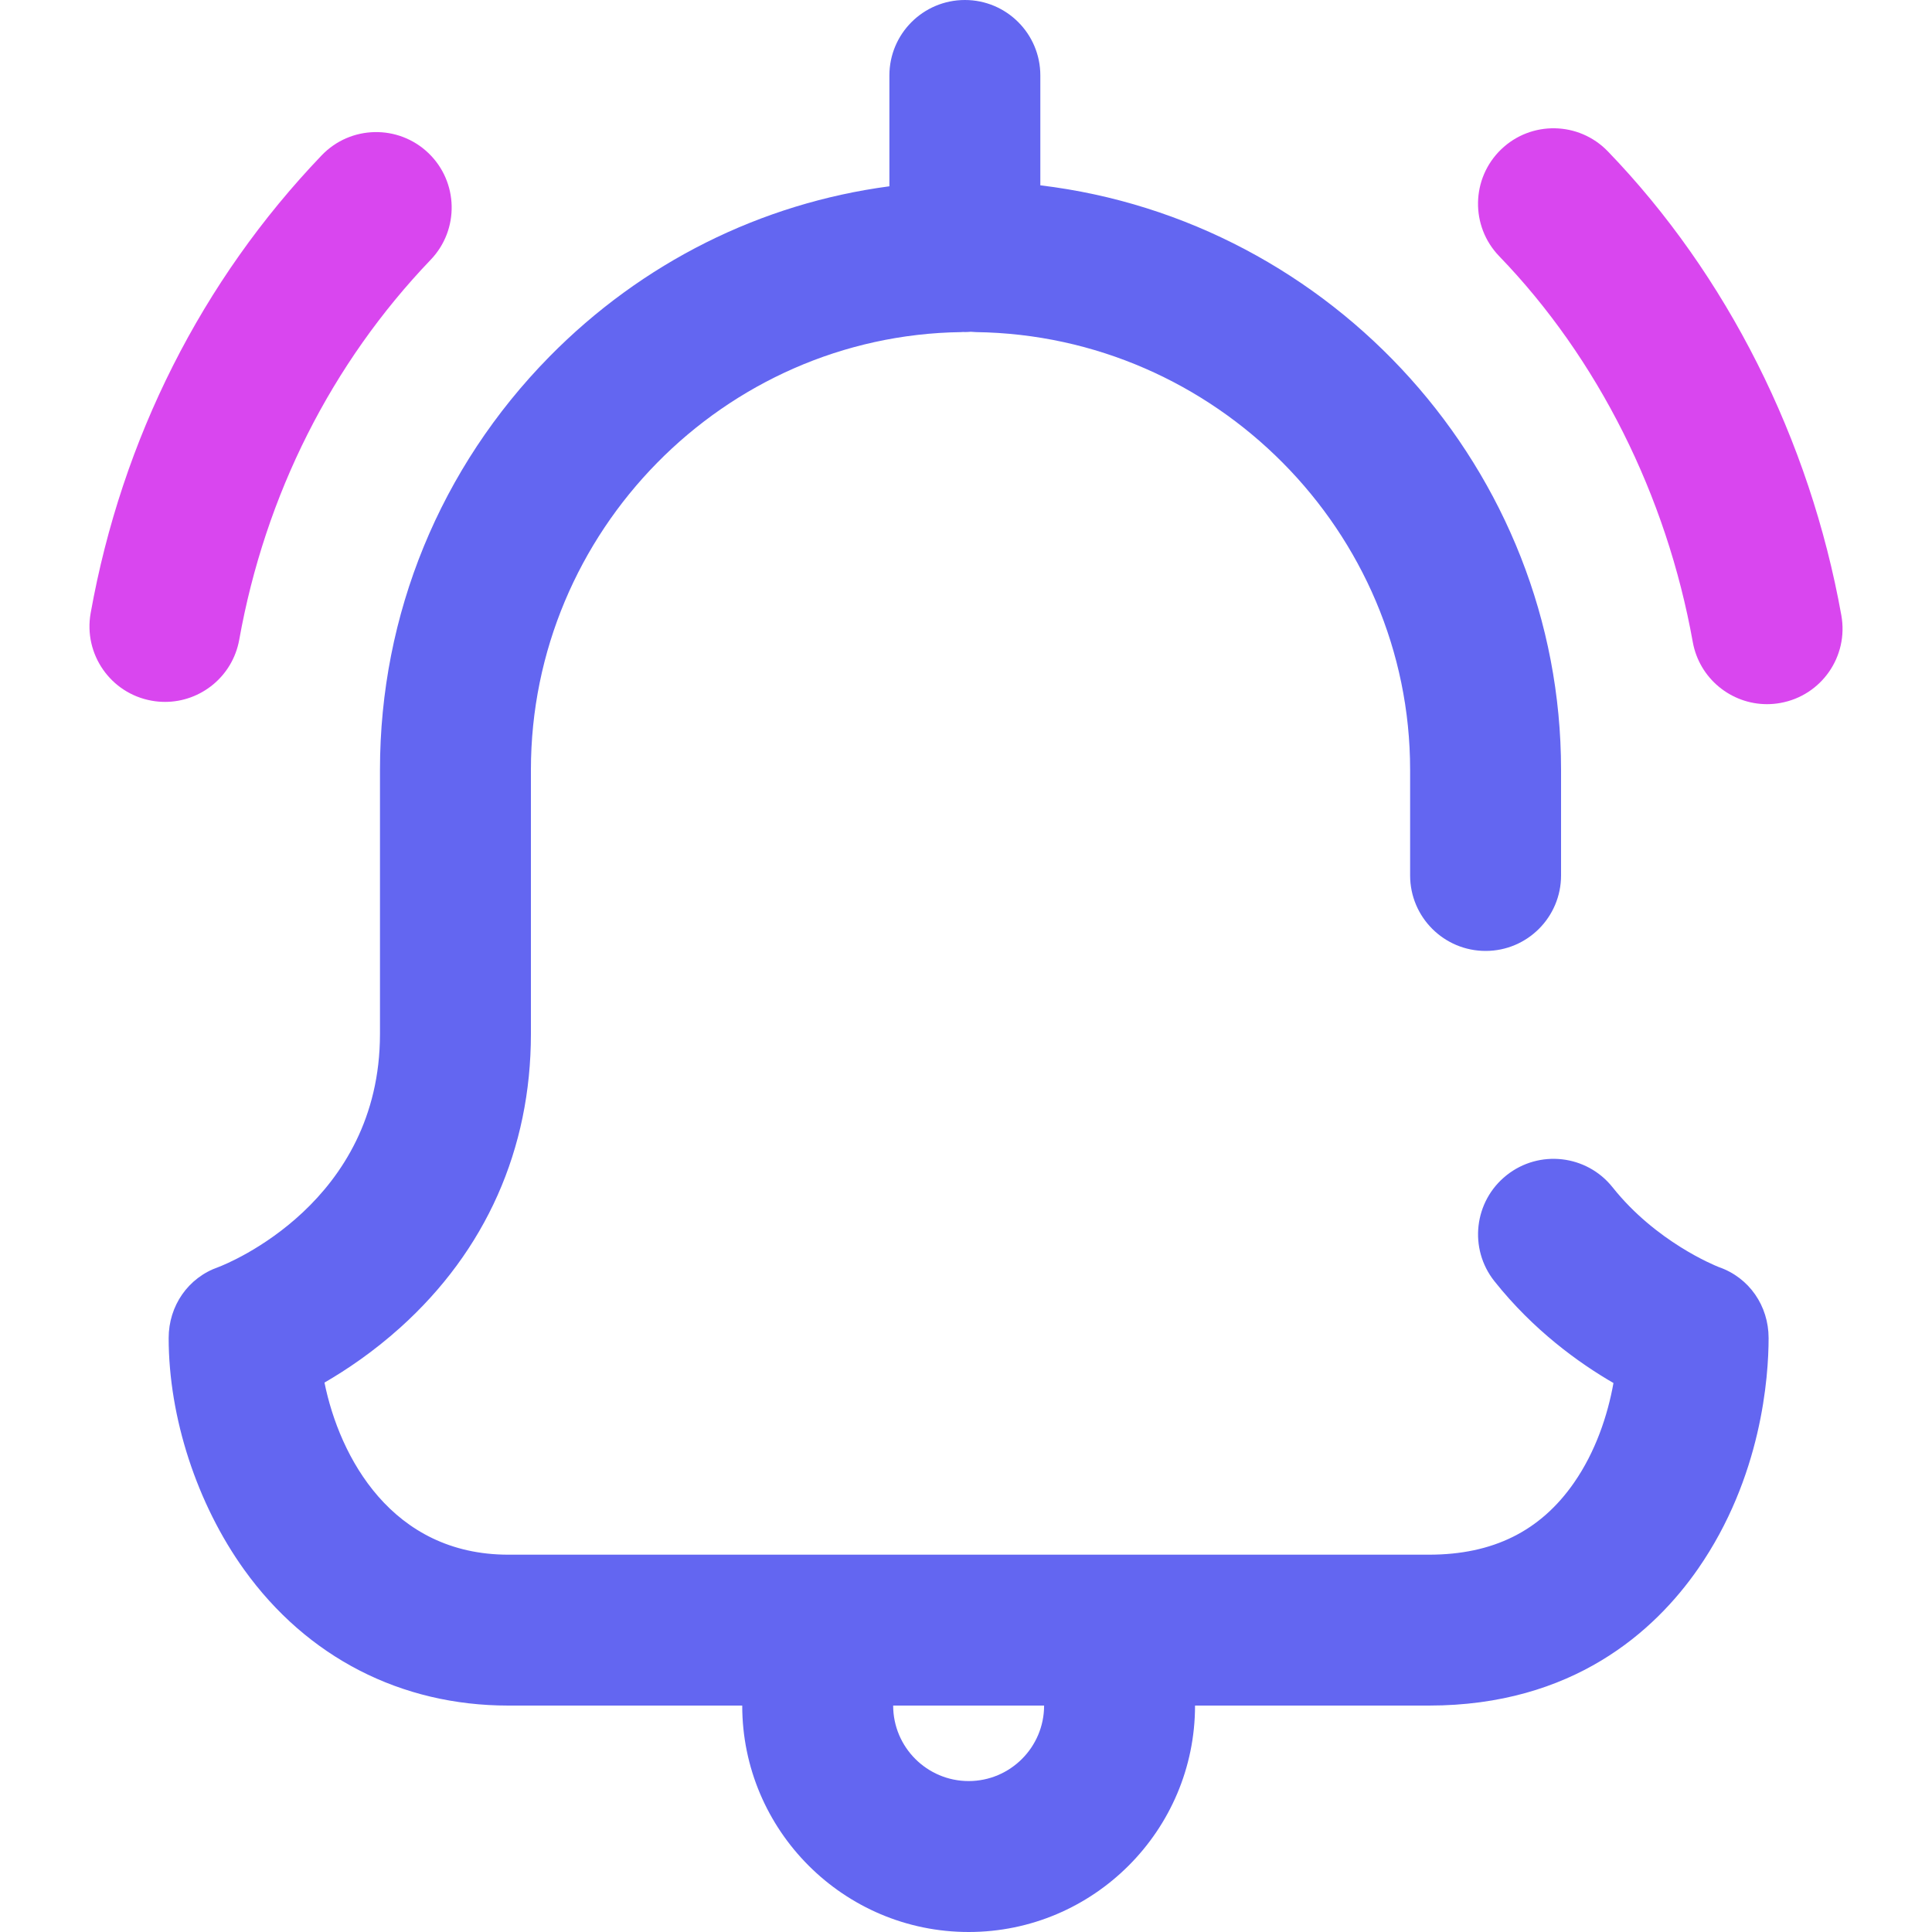
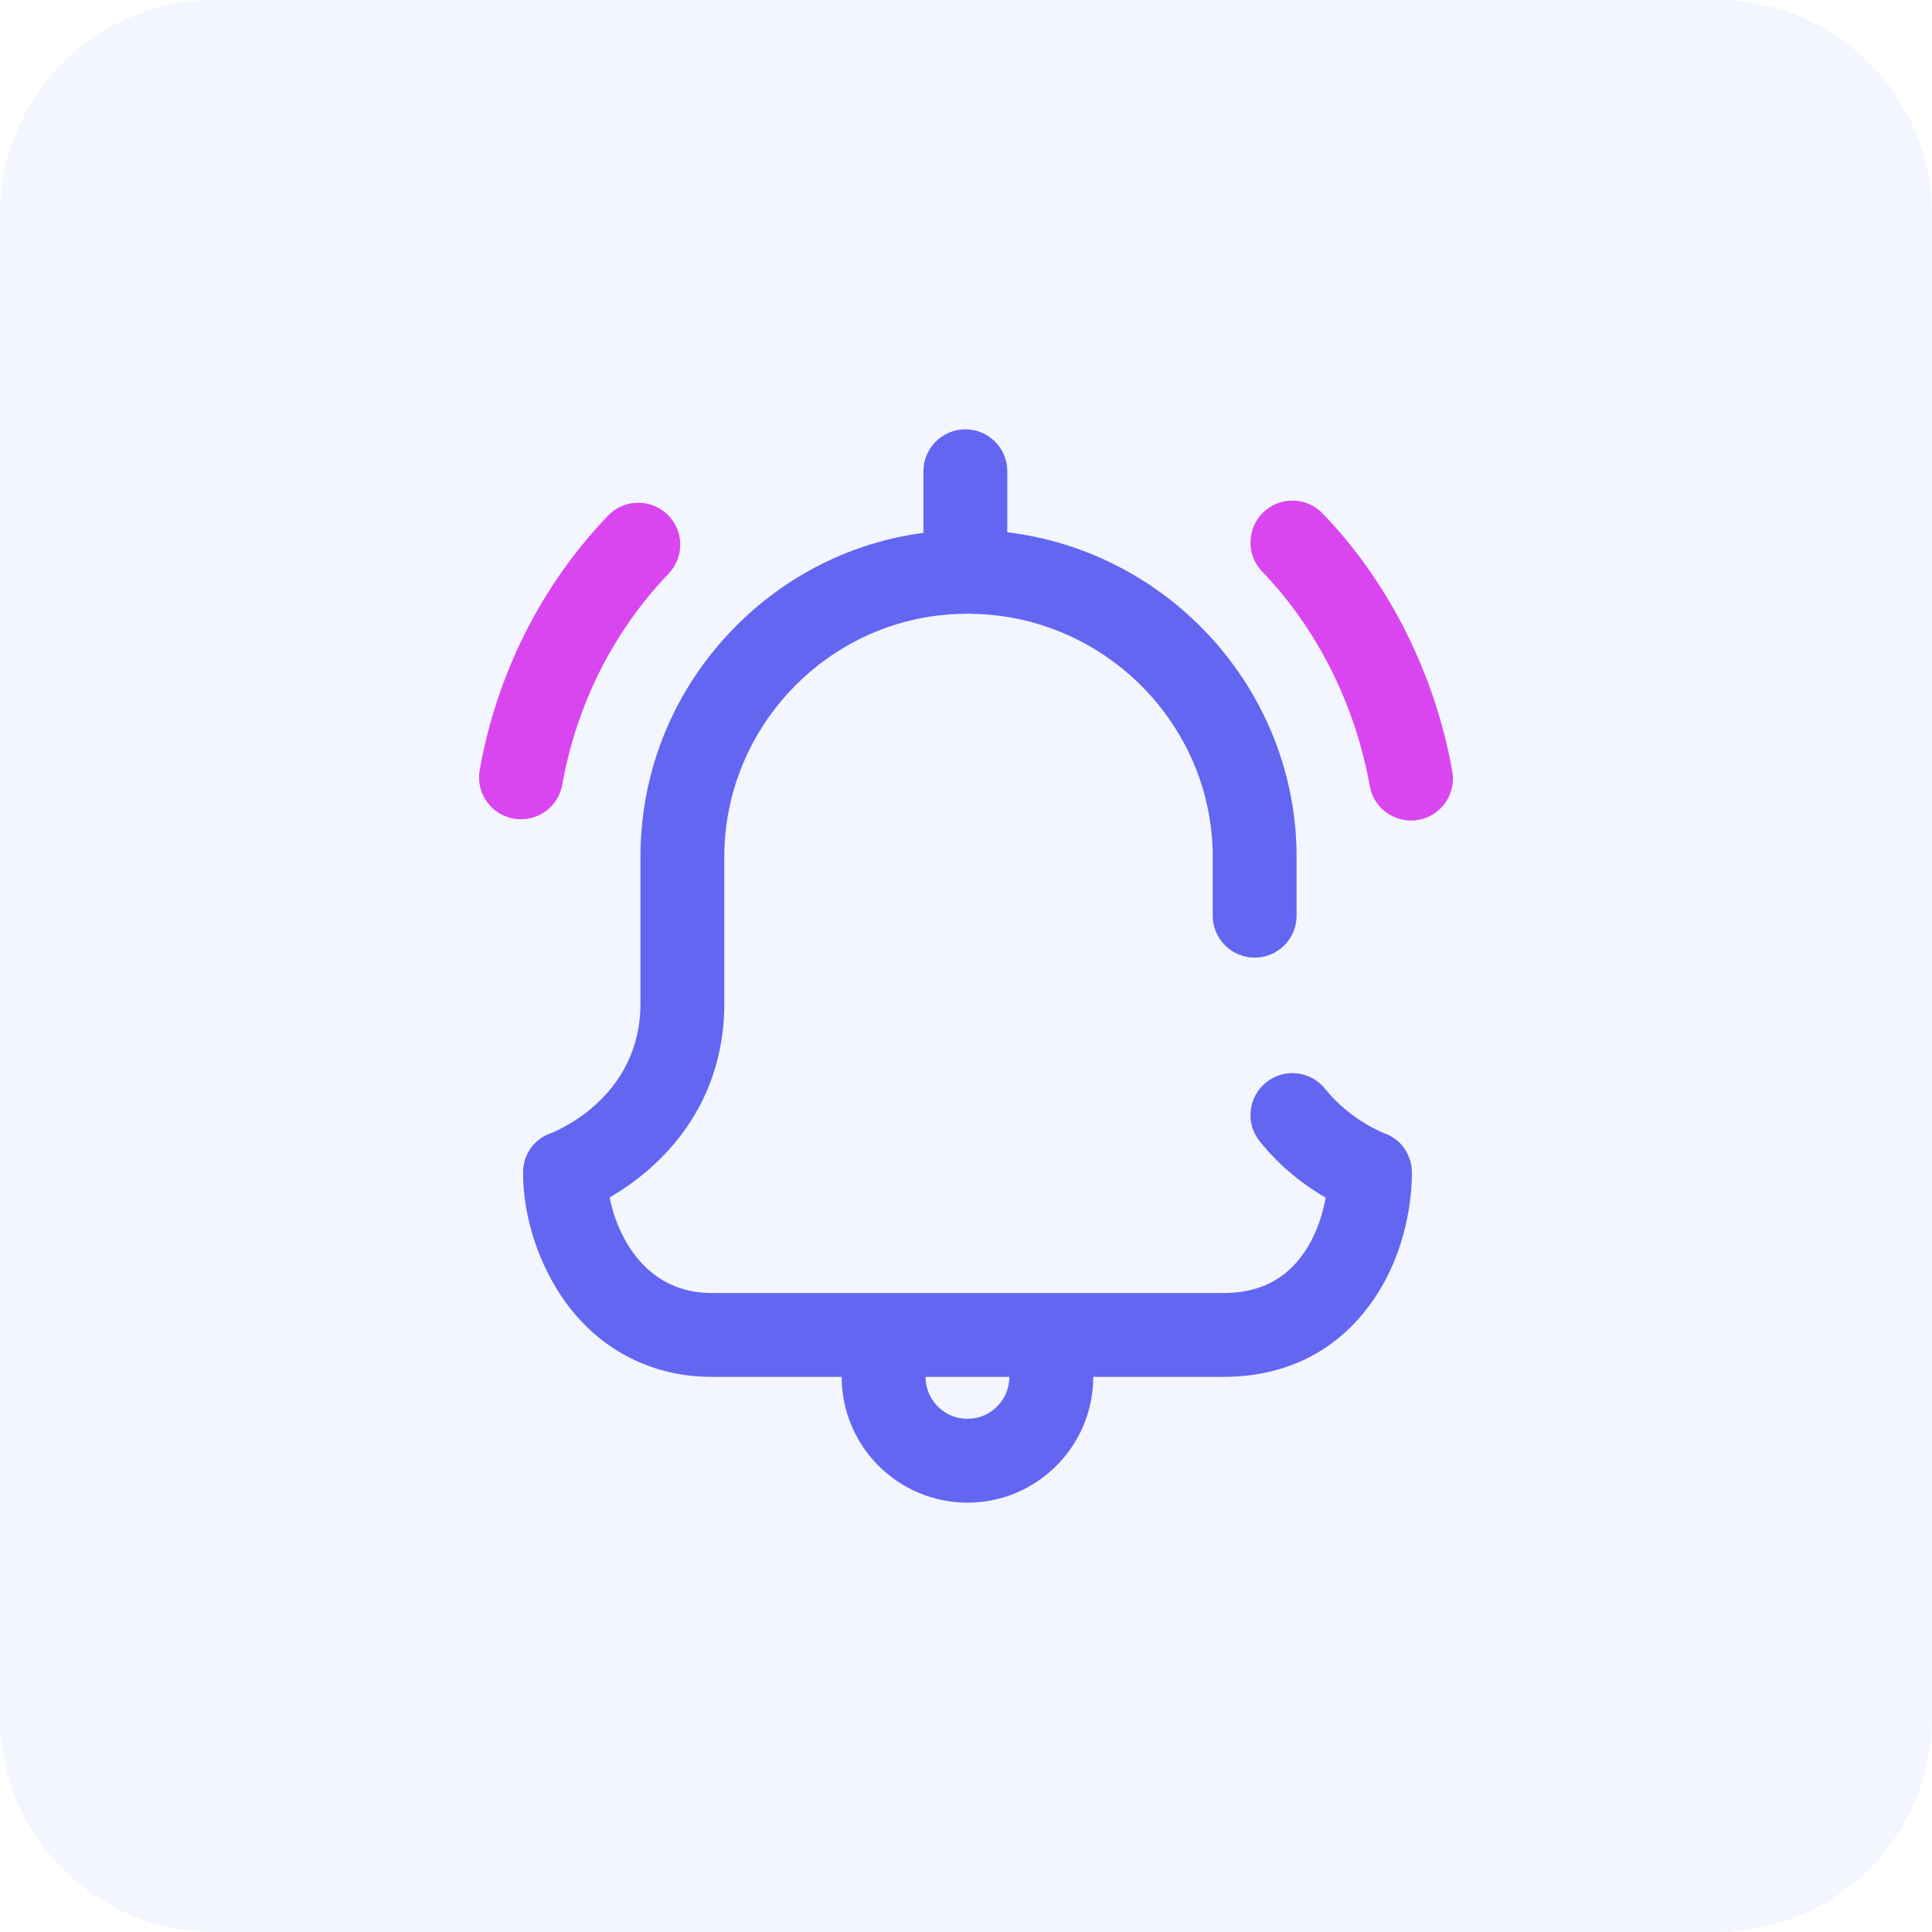
- <svg xmlns="http://www.w3.org/2000/svg" width="40" height="40" viewBox="0 0 40 40" fill="none">
-   <path d="M4.953 13.245C5.491 10.244 6.862 7.524 8.917 5.378C9.514 4.755 9.493 3.766 8.87 3.169C8.246 2.572 7.257 2.593 6.66 3.216C4.178 5.808 2.524 9.085 1.877 12.693C1.725 13.543 2.29 14.355 3.139 14.507C3.232 14.524 3.325 14.532 3.417 14.532C4.159 14.532 4.817 14.001 4.953 13.245Z" fill="#D946EF" />
-   <path d="M35.588 26.234C35.502 26.2 34.283 25.709 33.387 24.582C32.85 23.907 31.867 23.795 31.192 24.332C30.516 24.869 30.404 25.852 30.941 26.527C31.749 27.543 32.688 28.219 33.405 28.634C33.285 29.307 33.032 30.059 32.589 30.697C31.893 31.7 30.911 32.188 29.585 32.188H10.524C8.108 32.188 7.029 30.163 6.718 28.625C7.179 28.358 7.732 27.985 8.287 27.486C10.057 25.894 10.992 23.792 10.992 21.406V15.938C10.992 11.007 14.989 6.942 19.902 6.876C19.915 6.876 19.929 6.874 19.942 6.873C19.954 6.874 19.965 6.875 19.977 6.875C20.018 6.875 20.058 6.872 20.099 6.869C20.135 6.872 20.171 6.875 20.208 6.876C25.163 6.942 29.195 11.007 29.195 15.938V18.125C29.195 18.988 29.895 19.688 30.758 19.688C31.621 19.688 32.32 18.988 32.32 18.125V15.938C32.32 9.741 27.591 4.562 21.539 3.837V1.562C21.539 0.7 20.84 0 19.977 0C19.114 0 18.414 0.7 18.414 1.562V3.857C15.754 4.21 13.294 5.434 11.374 7.385C9.113 9.685 7.867 12.722 7.867 15.938V21.406C7.867 24.895 4.724 26.157 4.521 26.234C3.893 26.452 3.492 27.037 3.492 27.703C3.492 29.343 4.076 31.136 5.055 32.499C6.357 34.313 8.3 35.312 10.524 35.312H15.367C15.367 37.897 17.47 40 20.055 40C22.639 40 24.742 37.897 24.742 35.312H29.585C32.565 35.312 34.26 33.771 35.157 32.479C36.475 30.579 36.617 28.506 36.617 27.703C36.617 27.037 36.216 26.452 35.588 26.234ZM20.055 36.875C19.193 36.875 18.492 36.174 18.492 35.312H21.617C21.617 36.174 20.916 36.875 20.055 36.875Z" fill="#6366F1" />
-   <path d="M38.123 12.74C37.47 9.099 35.753 5.687 33.288 3.133C32.688 2.512 31.699 2.495 31.078 3.094C30.457 3.694 30.44 4.683 31.039 5.304C33.079 7.416 34.502 10.254 35.047 13.292C35.183 14.048 35.842 14.579 36.584 14.579C36.675 14.579 36.768 14.571 36.861 14.554C37.711 14.402 38.276 13.59 38.123 12.74Z" fill="#D946EF" />
+ <svg xmlns="http://www.w3.org/2000/svg" width="72" height="72" viewBox="0 0 72 72" fill="none">
+   <rect width="72" height="72" rx="8" fill="#F3F6FF" />
+   <path d="M20.953 29.245C21.491 26.244 22.862 23.524 24.917 21.378C25.514 20.755 25.493 19.766 24.869 19.169C24.246 18.572 23.257 18.593 22.66 19.216C20.178 21.808 18.524 25.085 17.877 28.693C17.724 29.543 18.29 30.355 19.139 30.507C19.232 30.524 19.325 30.532 19.417 30.532C20.159 30.532 20.817 30.001 20.953 29.245Z" fill="#D946EF" />
+   <path d="M51.588 42.234C51.502 42.2 50.283 41.709 49.387 40.582C48.85 39.907 47.867 39.795 47.192 40.332C46.516 40.869 46.404 41.852 46.941 42.527C47.749 43.543 48.688 44.219 49.405 44.634C49.285 45.307 49.032 46.059 48.589 46.697C47.893 47.7 46.911 48.188 45.585 48.188H26.524C24.108 48.188 23.029 46.163 22.718 44.626C23.179 44.358 23.732 43.986 24.287 43.486C26.057 41.894 26.992 39.792 26.992 37.406V31.938C26.992 27.007 30.989 22.942 35.902 22.876C35.915 22.876 35.929 22.874 35.942 22.873C35.954 22.873 35.965 22.875 35.977 22.875C36.018 22.875 36.058 22.872 36.099 22.869C36.135 22.872 36.171 22.875 36.208 22.876C41.163 22.942 45.195 27.007 45.195 31.938V34.125C45.195 34.988 45.895 35.688 46.758 35.688C47.621 35.688 48.32 34.988 48.32 34.125V31.938C48.32 25.741 43.591 20.562 37.539 19.837V17.562C37.539 16.7 36.84 16 35.977 16C35.114 16 34.414 16.7 34.414 17.562V19.857C31.753 20.21 29.294 21.434 27.375 23.386C25.113 25.685 23.867 28.722 23.867 31.938V37.406C23.867 40.895 20.724 42.157 20.521 42.234C19.893 42.452 19.492 43.037 19.492 43.703C19.492 45.343 20.076 47.136 21.055 48.499C22.357 50.313 24.3 51.312 26.524 51.312H31.367C31.367 53.897 33.47 56 36.055 56C38.639 56 40.742 53.897 40.742 51.312H45.585C48.565 51.312 50.26 49.771 51.157 48.479C52.475 46.579 52.617 44.506 52.617 43.703C52.617 43.037 52.216 42.452 51.588 42.234ZM36.055 52.875C35.193 52.875 34.492 52.174 34.492 51.312H37.617C37.617 52.174 36.916 52.875 36.055 52.875Z" fill="#6366F1" />
+   <path d="M54.123 28.74C53.47 25.099 51.753 21.687 49.288 19.133C48.688 18.512 47.699 18.495 47.078 19.094C46.458 19.694 46.44 20.683 47.039 21.304C49.079 23.416 50.502 26.253 51.047 29.292C51.183 30.048 51.842 30.579 52.584 30.579C52.675 30.579 52.768 30.571 52.861 30.554C53.711 30.402 54.276 29.59 54.123 28.74Z" fill="#D946EF" />
</svg>
